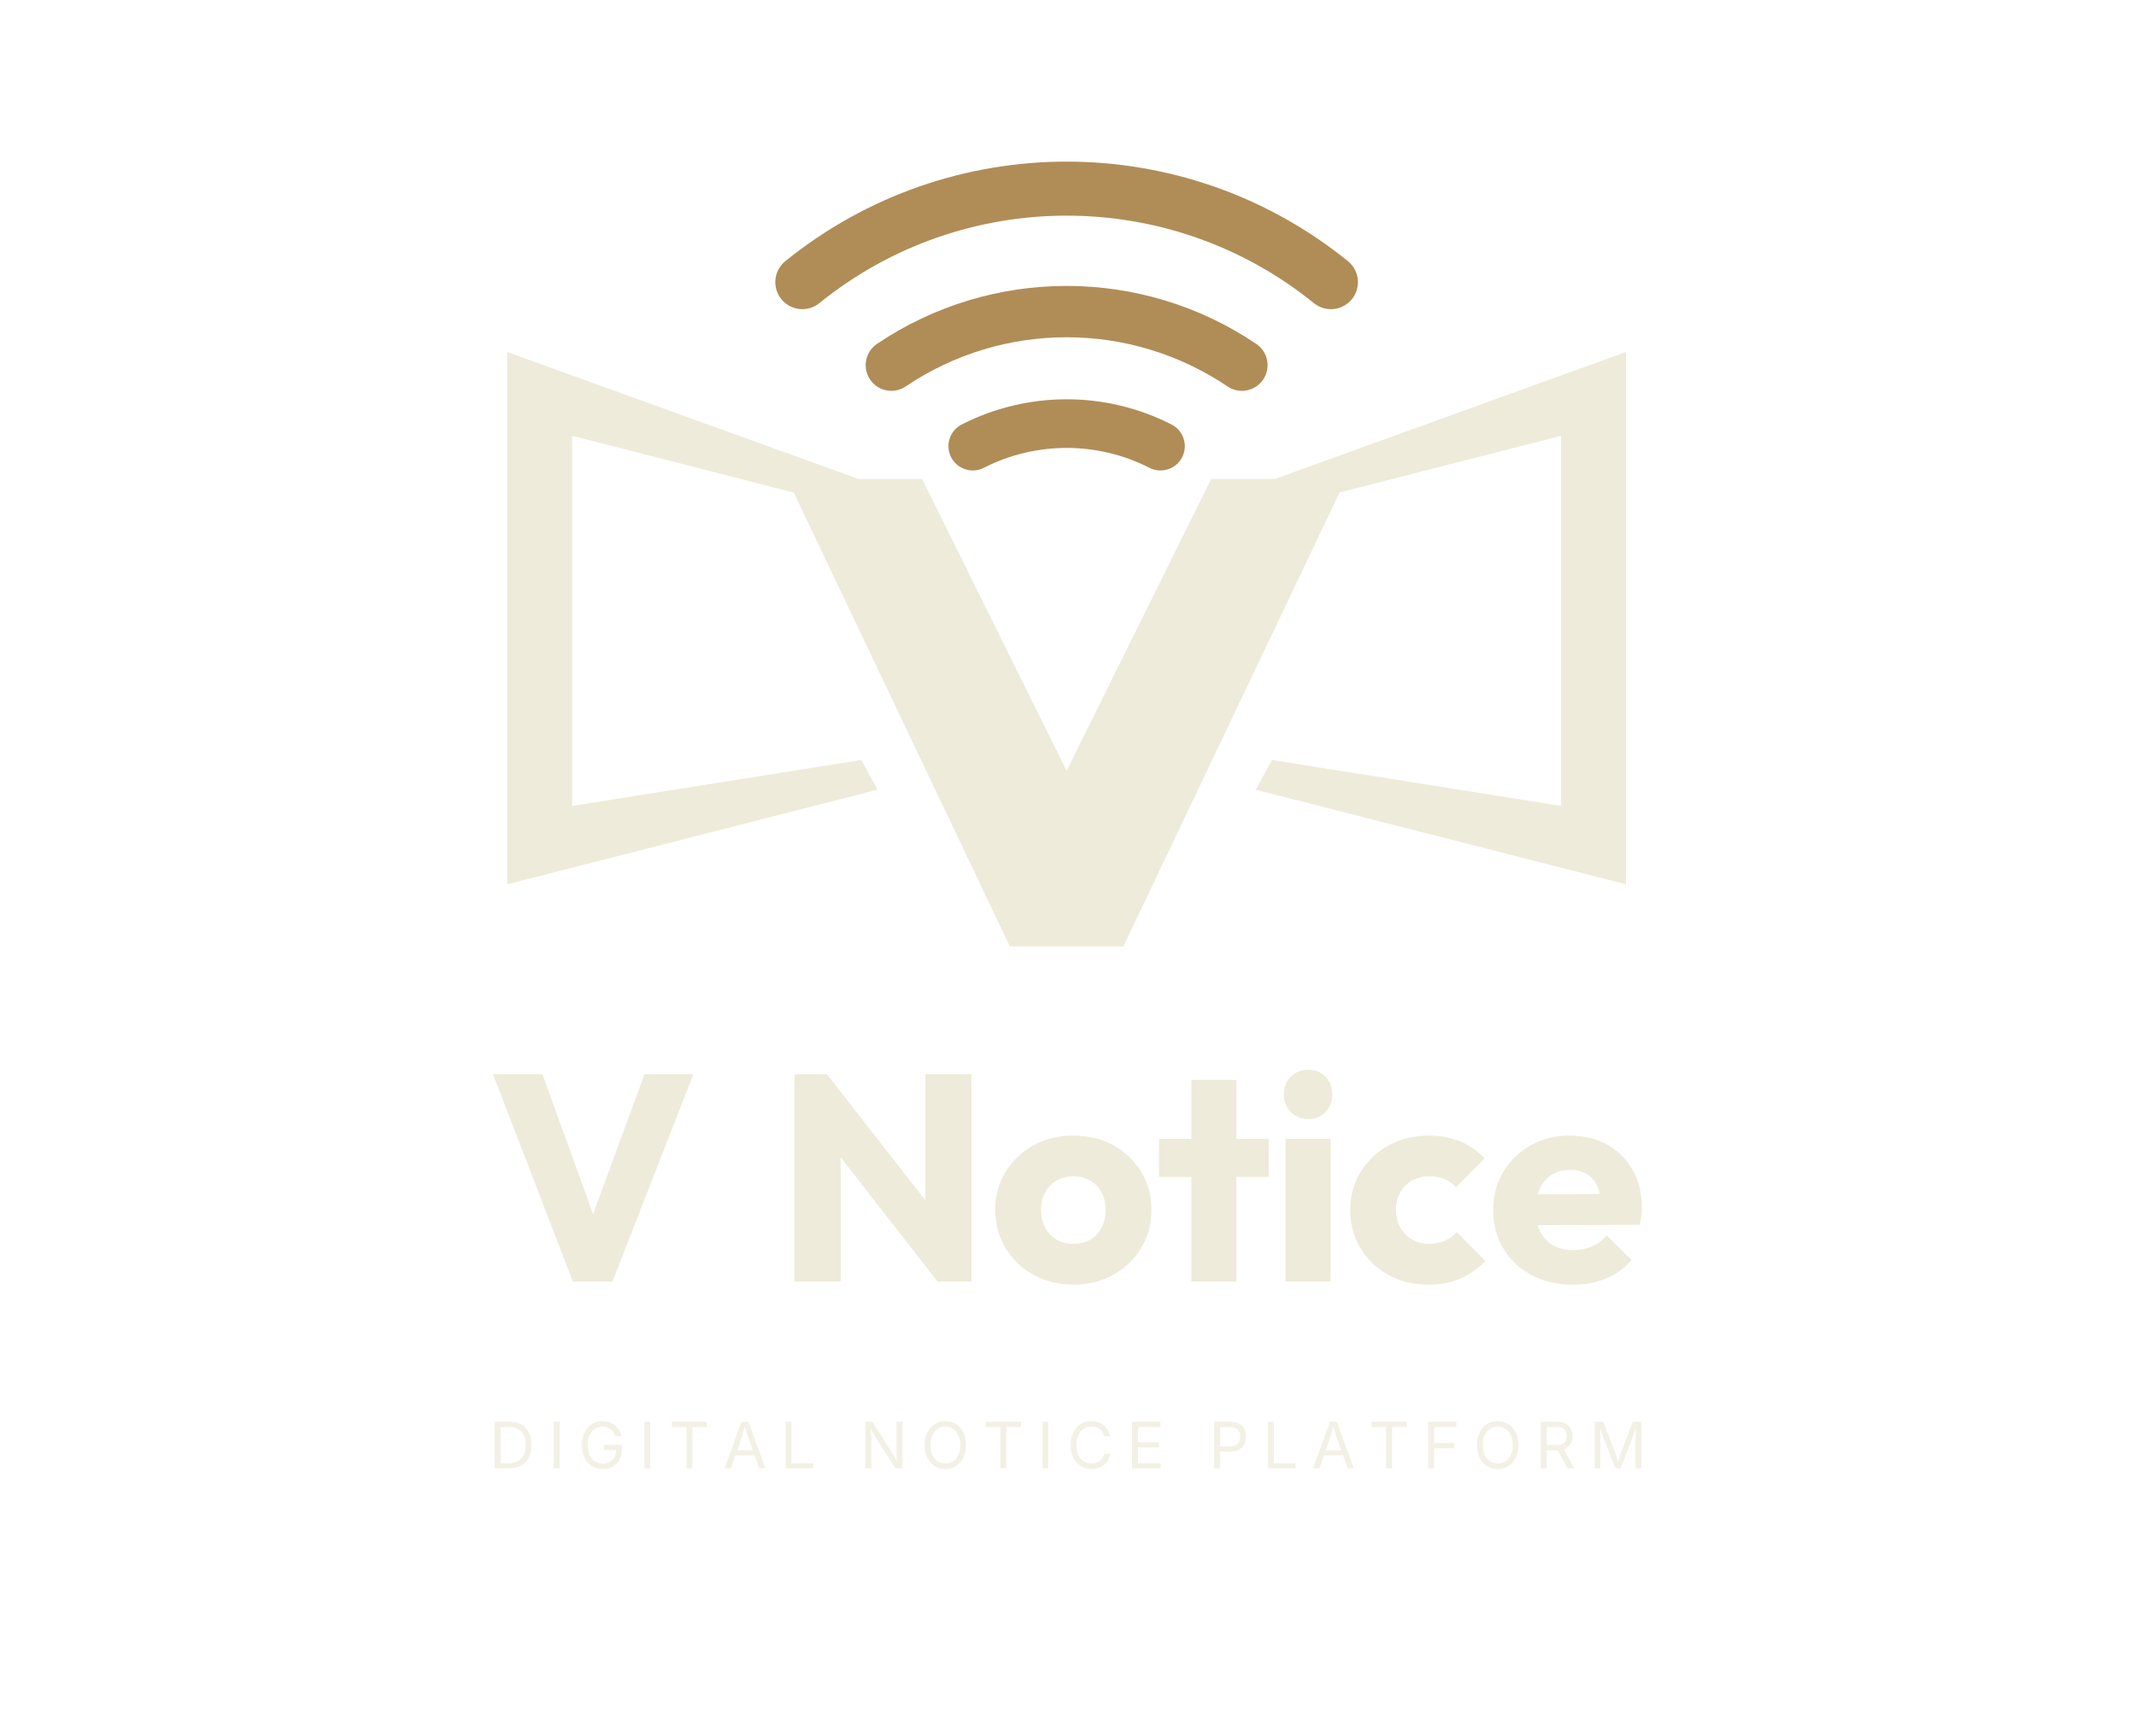
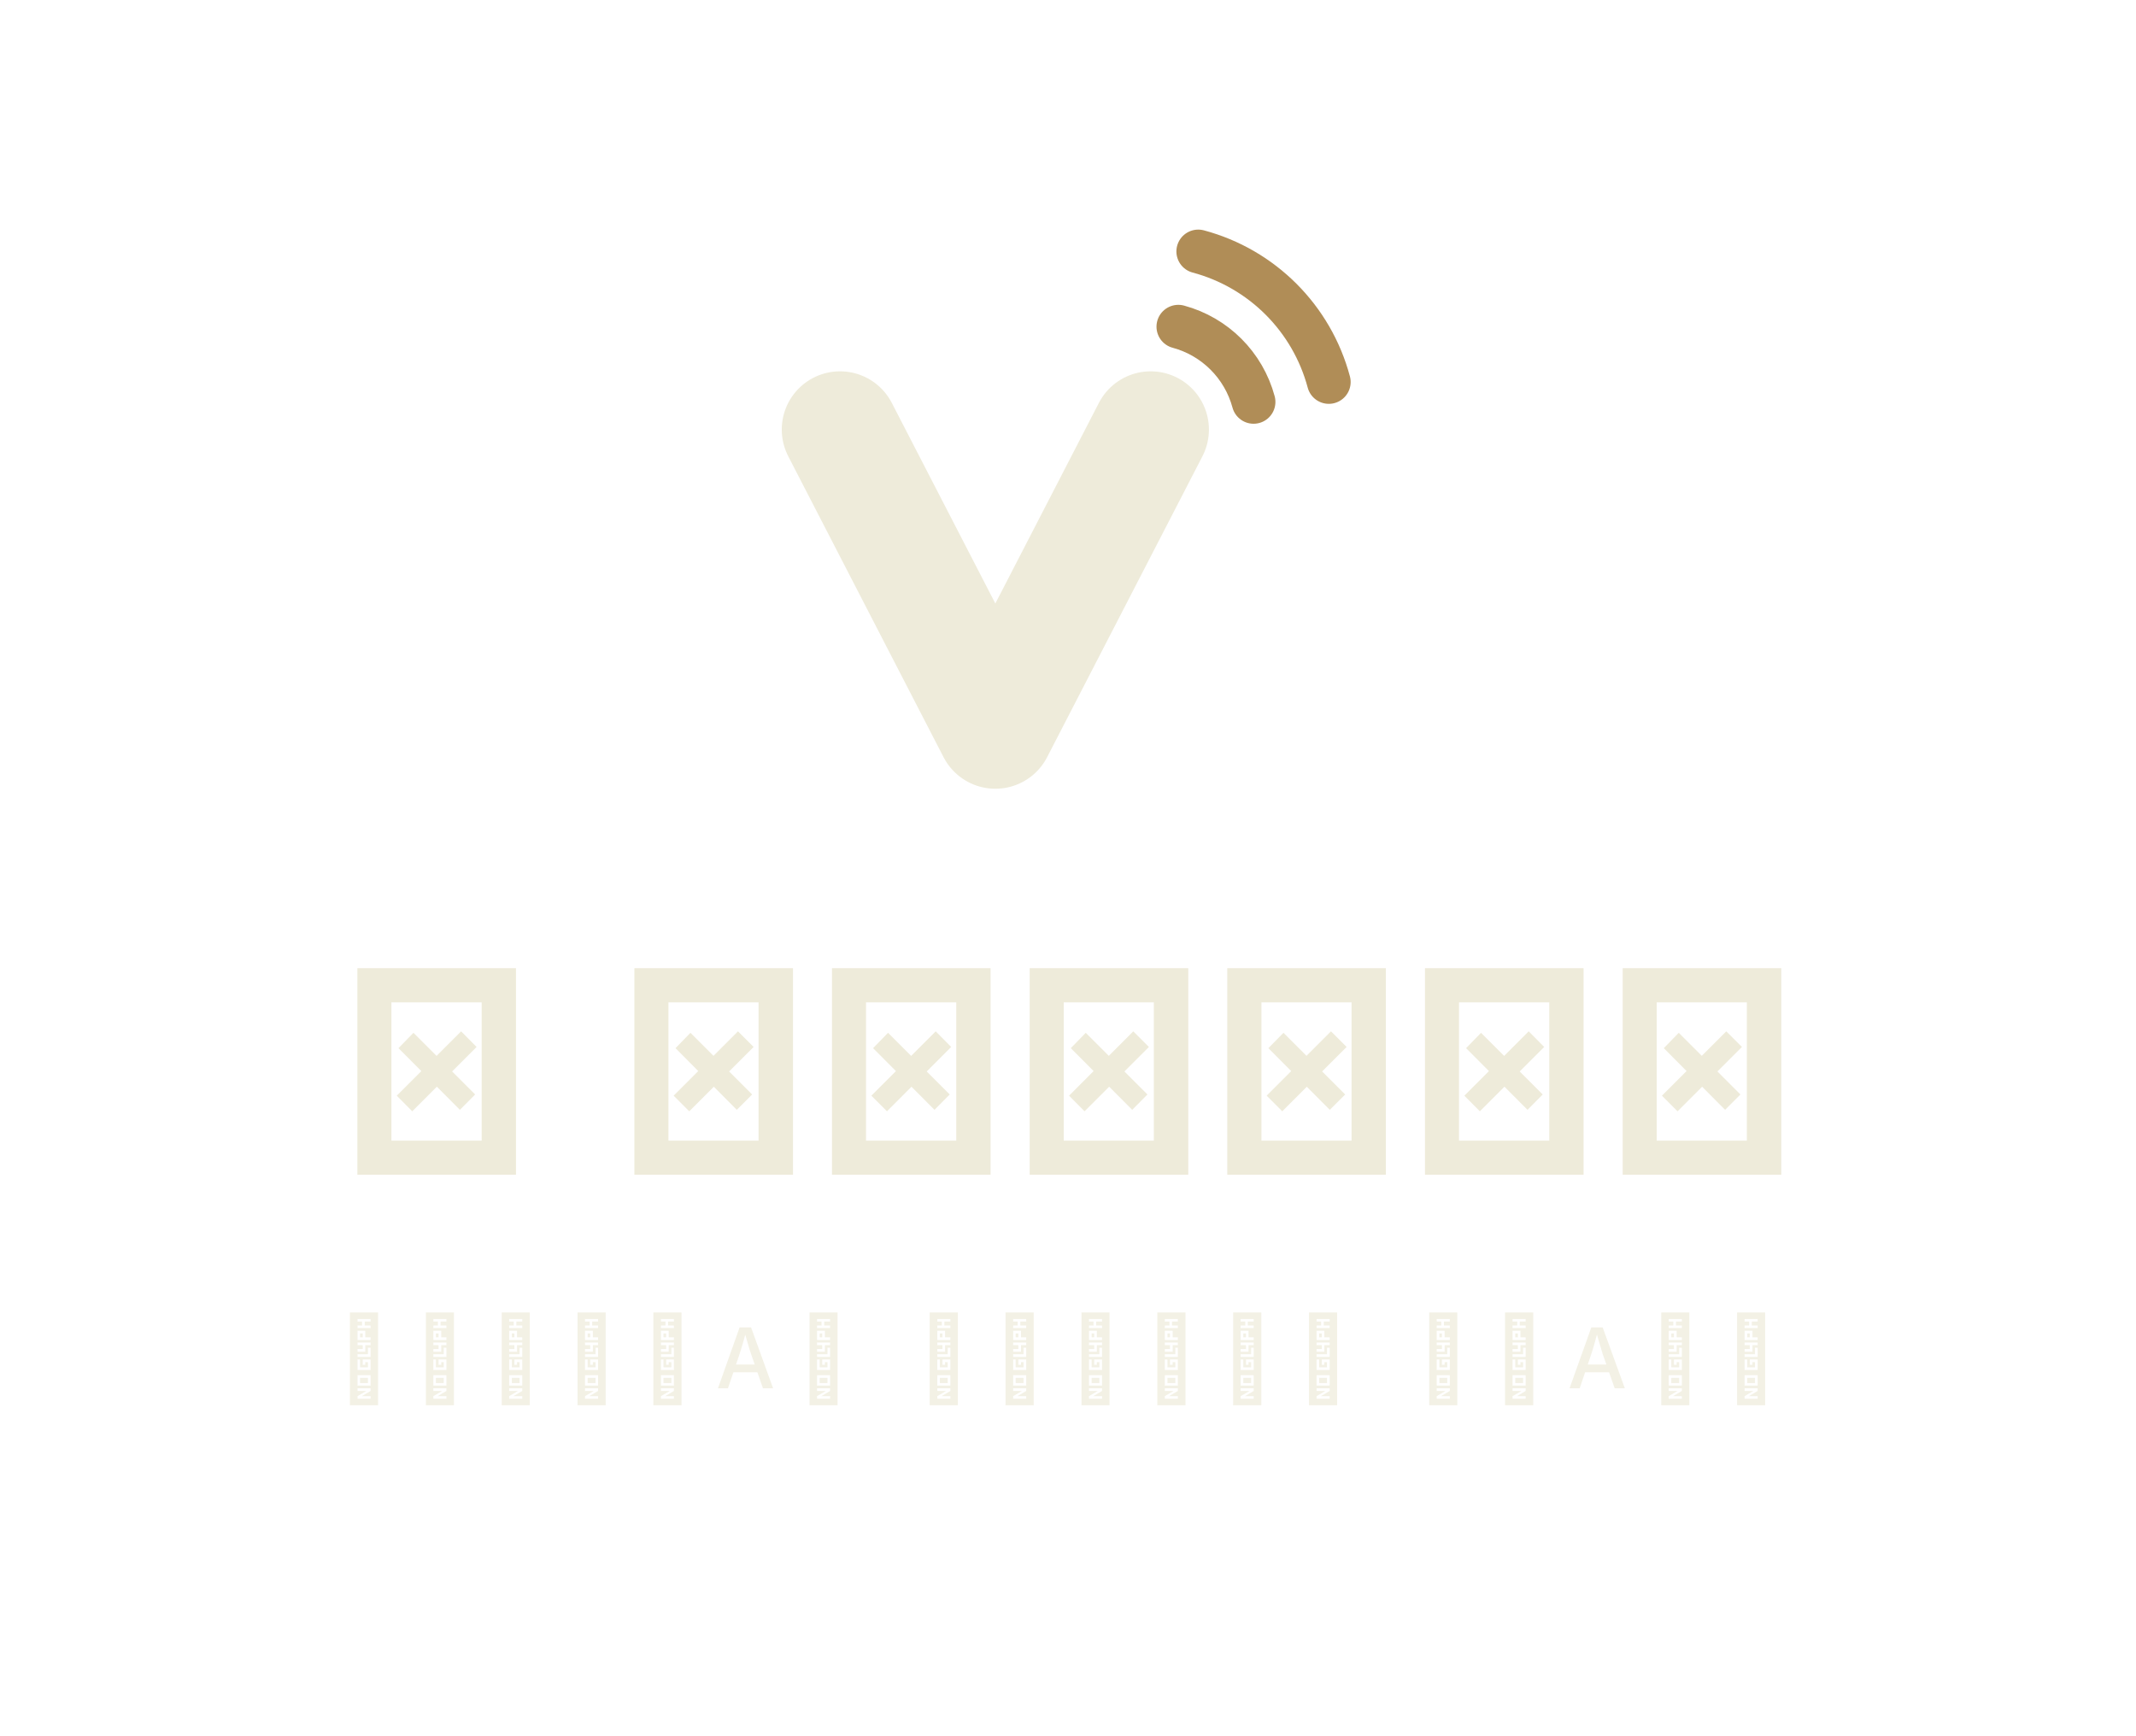
<svg xmlns="http://www.w3.org/2000/svg" viewBox="0 0 160 130" width="160" height="130">
-   <g transform="translate(38, 12) scale(0.2024)">
-     <path d="M 0 71 L 130 118 L 153.5 118 L 207 226 L 260.5 118 L 284 118 L 414 71 L 414 268 L 277 233 L 283 222 L 390 239 L 390 102 L 308 123 L 228 291 L 186 291 L 106 123 L 24 102 L 24 239 L 131 222 L 137 233 L 0 268 Z" fill="#EEEBDA" />
-     <g fill="none" stroke="#B08D57" stroke-linecap="round">
-       <path d="M 109.19 45.14 A 155.50 155.50 0 0 1 304.81 45.14" stroke-width="20" />
-       <path d="M 142.13 75.87 A 116.00 116.00 0 0 1 271.87 75.87" stroke-width="19" />
-       <path d="M 172.26 105.84 A 76.50 76.50 0 0 1 241.74 105.84" stroke-width="18" />
-     </g>
+   <g transform="translate(55.65, 14) scale(0.3636) translate(-44, -20)">
+     <path d="M64 70 L96 132 L128 70" fill="none" stroke="#EEEBDA" stroke-width="24" stroke-linecap="round" stroke-linejoin="round" />
+     <path d="M133.7 48.8 A22 22 0 0 1 149.2 64.3" fill="none" stroke="#B08D57" stroke-width="9" stroke-linecap="round" />
+     <path d="M137.8 33.3 A38 38 0 0 1 164.7 60.2" fill="none" stroke="#B08D57" stroke-width="9" stroke-linecap="round" />
  </g>
-   <path d="M42.91 96.00 L36.93 80.47 L40.63 80.47 L45.18 93.03 L43.66 93.03 L48.28 80.47 L51.94 80.47 L45.88 96.00 Z M59.52 96.00 L59.52 80.47 L61.94 80.47 L62.97 83.57 L62.97 96.00 Z M70.23 96.00 L61.08 84.27 L61.94 80.47 L71.09 92.19 Z M70.23 96.00 L69.31 92.90 L69.31 80.47 L72.77 80.47 L72.77 96.00 Z M80.40 96.24 Q78.75 96.24 77.42 95.50 Q76.09 94.77 75.32 93.49 Q74.55 92.22 74.55 90.63 Q74.55 89.05 75.32 87.79 Q76.09 86.54 77.41 85.80 Q78.73 85.07 80.40 85.07 Q82.07 85.07 83.39 85.79 Q84.71 86.52 85.48 87.78 Q86.25 89.05 86.25 90.63 Q86.25 92.22 85.48 93.49 Q84.71 94.77 83.39 95.50 Q82.07 96.24 80.40 96.24 Z M80.40 93.18 Q81.12 93.18 81.67 92.86 Q82.22 92.55 82.52 91.96 Q82.82 91.38 82.82 90.63 Q82.82 89.88 82.51 89.32 Q82.20 88.76 81.66 88.44 Q81.12 88.12 80.40 88.12 Q79.69 88.12 79.14 88.44 Q78.59 88.76 78.29 89.33 Q77.98 89.91 77.98 90.65 Q77.98 91.38 78.29 91.96 Q78.59 92.55 79.14 92.86 Q79.69 93.18 80.40 93.18 Z M89.24 96.00 L89.24 80.89 L92.61 80.89 L92.61 96.00 Z M86.82 88.17 L86.82 85.31 L95.03 85.31 L95.03 88.17 Z M96.30 96.00 L96.30 85.31 L99.67 85.31 L99.67 96.00 Z M97.99 83.83 Q97.20 83.83 96.68 83.30 Q96.17 82.76 96.17 81.99 Q96.17 81.19 96.68 80.67 Q97.20 80.14 97.99 80.14 Q98.79 80.14 99.29 80.67 Q99.80 81.19 99.80 81.99 Q99.80 82.76 99.29 83.30 Q98.79 83.83 97.99 83.83 Z M107.01 96.24 Q105.36 96.24 104.02 95.52 Q102.68 94.79 101.91 93.51 Q101.14 92.24 101.14 90.65 Q101.14 89.05 101.92 87.78 Q102.70 86.52 104.04 85.79 Q105.38 85.07 107.06 85.07 Q108.31 85.07 109.35 85.50 Q110.40 85.92 111.21 86.78 L109.06 88.94 Q108.68 88.52 108.19 88.32 Q107.69 88.12 107.06 88.12 Q106.33 88.12 105.77 88.44 Q105.21 88.76 104.89 89.32 Q104.57 89.88 104.57 90.63 Q104.57 91.38 104.89 91.95 Q105.21 92.52 105.78 92.85 Q106.35 93.18 107.06 93.18 Q107.72 93.18 108.23 92.95 Q108.75 92.72 109.12 92.30 L111.26 94.46 Q110.42 95.34 109.37 95.79 Q108.31 96.24 107.01 96.24 Z M117.83 96.24 Q116.10 96.24 114.74 95.53 Q113.39 94.81 112.62 93.54 Q111.85 92.26 111.85 90.65 Q111.85 89.05 112.61 87.78 Q113.37 86.52 114.67 85.79 Q115.96 85.07 117.59 85.07 Q119.18 85.07 120.39 85.75 Q121.60 86.43 122.29 87.64 Q122.98 88.85 122.98 90.41 Q122.98 90.70 122.95 91.02 Q122.92 91.34 122.83 91.75 L113.61 91.78 L113.61 89.47 L121.40 89.44 L119.95 90.41 Q119.92 89.49 119.66 88.88 Q119.40 88.28 118.88 87.96 Q118.36 87.64 117.61 87.64 Q116.82 87.64 116.24 88.00 Q115.66 88.37 115.34 89.03 Q115.02 89.69 115.02 90.63 Q115.02 91.58 115.36 92.25 Q115.70 92.92 116.33 93.28 Q116.95 93.65 117.81 93.65 Q118.60 93.65 119.24 93.37 Q119.88 93.10 120.36 92.55 L122.21 94.39 Q121.42 95.32 120.30 95.78 Q119.18 96.24 117.83 96.24 Z" fill="#EEEBDA" />
-   <path d="M38.14 110.00 L37.30 110.00 L37.30 109.61 L38.11 109.61 Q38.54 109.61 38.82 109.44 Q39.10 109.28 39.24 108.98 Q39.38 108.67 39.38 108.25 Q39.38 107.83 39.24 107.53 Q39.10 107.22 38.83 107.06 Q38.56 106.90 38.16 106.90 L37.28 106.90 L37.28 106.51 L38.19 106.51 Q38.70 106.51 39.06 106.72 Q39.42 106.92 39.61 107.32 Q39.81 107.71 39.81 108.25 Q39.81 108.79 39.61 109.19 Q39.42 109.58 39.05 109.79 Q38.67 110.00 38.14 110.00 Z M37.50 106.51 L37.50 110.00 L37.05 110.00 L37.05 106.51 Z M41.92 106.51 L41.92 110.00 L41.48 110.00 L41.48 106.51 Z M45.15 110.05 Q44.69 110.05 44.33 109.83 Q43.98 109.61 43.79 109.21 Q43.59 108.81 43.59 108.26 Q43.59 107.70 43.79 107.30 Q43.98 106.90 44.33 106.68 Q44.68 106.46 45.12 106.46 Q45.40 106.46 45.64 106.54 Q45.88 106.63 46.07 106.78 Q46.26 106.93 46.39 107.14 Q46.51 107.35 46.56 107.60 L46.10 107.60 Q46.05 107.43 45.96 107.30 Q45.87 107.17 45.74 107.07 Q45.62 106.97 45.47 106.92 Q45.31 106.87 45.13 106.87 Q44.82 106.87 44.57 107.03 Q44.32 107.19 44.17 107.50 Q44.02 107.81 44.02 108.26 Q44.02 108.70 44.17 109.01 Q44.32 109.32 44.58 109.47 Q44.83 109.63 45.15 109.63 Q45.45 109.63 45.67 109.51 Q45.90 109.38 46.02 109.15 Q46.15 108.92 46.15 108.61 L46.28 108.63 L45.24 108.63 L45.24 108.24 L46.58 108.24 L46.58 108.63 Q46.58 109.06 46.40 109.38 Q46.21 109.70 45.89 109.87 Q45.57 110.05 45.15 110.05 Z M48.71 106.51 L48.71 110.00 L48.27 110.00 L48.27 106.51 Z M50.32 106.90 L50.32 106.51 L52.96 106.51 L52.96 106.90 L51.87 106.90 L51.87 110.00 L51.42 110.00 L51.42 106.90 Z M54.27 110.00 L55.54 106.51 L56.06 106.51 L57.34 110.00 L56.87 110.00 L56.13 107.93 Q56.06 107.74 55.97 107.45 Q55.88 107.16 55.75 106.72 L55.84 106.72 Q55.71 107.17 55.62 107.46 Q55.53 107.75 55.47 107.93 L54.75 110.00 Z M54.91 109.03 L54.91 108.64 L56.70 108.64 L56.70 109.03 Z M58.85 110.00 L58.85 106.51 L59.29 106.51 L59.29 109.61 L60.91 109.61 L60.91 110.00 Z M64.82 110.00 L64.82 106.51 L65.35 106.51 L66.77 108.74 Q66.83 108.83 66.90 108.96 Q66.98 109.10 67.08 109.27 Q67.17 109.44 67.26 109.64 L67.20 109.64 Q67.17 109.44 67.16 109.25 Q67.16 109.07 67.15 108.91 Q67.15 108.76 67.15 108.65 L67.15 106.51 L67.60 106.51 L67.60 110.00 L67.07 110.00 L65.80 108.01 Q65.71 107.87 65.63 107.73 Q65.54 107.58 65.43 107.38 Q65.31 107.18 65.15 106.89 L65.23 106.89 Q65.24 107.15 65.25 107.37 Q65.26 107.59 65.27 107.75 Q65.27 107.91 65.27 108.01 L65.27 110.00 Z M70.82 110.05 Q70.37 110.05 70.02 109.83 Q69.67 109.61 69.47 109.21 Q69.26 108.81 69.26 108.26 Q69.26 107.70 69.47 107.30 Q69.67 106.90 70.02 106.68 Q70.37 106.46 70.82 106.46 Q71.26 106.46 71.61 106.68 Q71.96 106.90 72.16 107.30 Q72.36 107.70 72.36 108.26 Q72.36 108.81 72.16 109.21 Q71.96 109.61 71.61 109.83 Q71.26 110.05 70.82 110.05 Z M70.82 109.63 Q71.13 109.63 71.38 109.48 Q71.63 109.32 71.78 109.01 Q71.93 108.70 71.93 108.26 Q71.93 107.81 71.78 107.50 Q71.63 107.19 71.38 107.03 Q71.13 106.87 70.82 106.87 Q70.50 106.87 70.25 107.03 Q70.00 107.19 69.85 107.50 Q69.70 107.81 69.70 108.26 Q69.70 108.70 69.85 109.01 Q70.00 109.32 70.25 109.47 Q70.50 109.63 70.82 109.63 Z M73.84 106.90 L73.84 106.51 L76.48 106.51 L76.48 106.90 L75.38 106.90 L75.38 110.00 L74.94 110.00 L74.94 106.90 Z M78.53 106.51 L78.53 110.00 L78.09 110.00 L78.09 106.51 Z M81.75 110.05 Q81.30 110.05 80.95 109.83 Q80.60 109.61 80.40 109.21 Q80.20 108.81 80.20 108.26 Q80.20 107.70 80.40 107.30 Q80.60 106.90 80.95 106.68 Q81.30 106.46 81.75 106.46 Q82.02 106.46 82.25 106.54 Q82.49 106.62 82.67 106.76 Q82.86 106.91 82.99 107.13 Q83.11 107.34 83.16 107.61 L82.71 107.61 Q82.68 107.43 82.59 107.29 Q82.50 107.15 82.37 107.06 Q82.24 106.97 82.08 106.92 Q81.92 106.87 81.75 106.87 Q81.44 106.87 81.18 107.03 Q80.93 107.19 80.78 107.50 Q80.64 107.81 80.64 108.26 Q80.64 108.70 80.78 109.01 Q80.93 109.32 81.19 109.48 Q81.44 109.63 81.75 109.63 Q81.92 109.63 82.08 109.59 Q82.24 109.54 82.37 109.45 Q82.50 109.35 82.59 109.22 Q82.68 109.08 82.71 108.90 L83.16 108.90 Q83.12 109.17 82.99 109.38 Q82.86 109.59 82.68 109.74 Q82.49 109.89 82.25 109.97 Q82.02 110.05 81.75 110.05 Z M84.80 110.00 L84.80 106.51 L86.93 106.51 L86.93 106.90 L85.25 106.90 L85.25 108.04 L86.82 108.04 L86.82 108.43 L85.25 108.43 L85.25 109.61 L86.95 109.61 L86.95 110.00 Z M90.95 110.00 L90.95 106.51 L92.15 106.51 Q92.56 106.51 92.82 106.66 Q93.08 106.81 93.21 107.06 Q93.34 107.31 93.34 107.62 Q93.34 107.93 93.21 108.18 Q93.08 108.44 92.82 108.59 Q92.56 108.74 92.15 108.74 L91.30 108.74 L91.30 108.35 L92.13 108.35 Q92.41 108.35 92.58 108.25 Q92.74 108.16 92.82 107.99 Q92.90 107.83 92.90 107.62 Q92.90 107.41 92.82 107.25 Q92.74 107.09 92.57 106.99 Q92.40 106.90 92.13 106.90 L91.40 106.90 L91.40 110.00 Z M94.98 110.00 L94.98 106.51 L95.42 106.51 L95.42 109.61 L97.04 109.61 L97.04 110.00 Z M98.35 110.00 L99.62 106.51 L100.14 106.51 L101.42 110.00 L100.95 110.00 L100.21 107.93 Q100.14 107.74 100.05 107.45 Q99.96 107.16 99.83 106.72 L99.92 106.72 Q99.79 107.17 99.70 107.46 Q99.61 107.75 99.55 107.93 L98.83 110.00 Z M98.99 109.03 L98.99 108.64 L100.78 108.64 L100.78 109.03 Z M102.73 106.90 L102.73 106.51 L105.37 106.51 L105.37 106.90 L104.28 106.90 L104.28 110.00 L103.83 110.00 L103.83 106.90 Z M106.98 110.00 L106.98 106.51 L109.09 106.51 L109.09 106.90 L107.43 106.90 L107.43 108.10 L108.94 108.10 L108.94 108.49 L107.43 108.49 L107.43 110.00 Z M112.19 110.05 Q111.74 110.05 111.39 109.83 Q111.04 109.61 110.84 109.21 Q110.64 108.81 110.64 108.26 Q110.64 107.70 110.84 107.30 Q111.04 106.90 111.39 106.68 Q111.74 106.46 112.19 106.46 Q112.64 106.46 112.99 106.68 Q113.34 106.90 113.54 107.30 Q113.74 107.70 113.74 108.26 Q113.74 108.81 113.54 109.21 Q113.34 109.61 112.99 109.83 Q112.64 110.05 112.19 110.05 Z M112.19 109.63 Q112.50 109.63 112.76 109.48 Q113.01 109.32 113.16 109.01 Q113.31 108.70 113.31 108.26 Q113.31 107.81 113.16 107.50 Q113.01 107.19 112.76 107.03 Q112.50 106.87 112.19 106.87 Q111.88 106.87 111.63 107.03 Q111.37 107.19 111.22 107.50 Q111.07 107.81 111.07 108.26 Q111.07 108.70 111.22 109.01 Q111.37 109.32 111.63 109.47 Q111.88 109.63 112.19 109.63 Z M115.41 110.00 L115.41 106.51 L116.60 106.51 Q117.01 106.51 117.27 106.65 Q117.54 106.79 117.67 107.03 Q117.79 107.27 117.79 107.59 Q117.79 107.90 117.67 108.14 Q117.54 108.38 117.27 108.51 Q117.01 108.65 116.60 108.65 L115.66 108.65 L115.66 108.25 L116.58 108.25 Q116.86 108.25 117.03 108.17 Q117.20 108.09 117.27 107.94 Q117.35 107.79 117.35 107.59 Q117.35 107.38 117.27 107.22 Q117.20 107.07 117.03 106.98 Q116.86 106.90 116.58 106.90 L115.85 106.90 L115.85 110.00 Z M117.41 110.00 L116.57 108.43 L117.07 108.43 L117.93 110.00 Z M119.46 110.00 L119.46 106.51 L120.09 106.51 L120.95 108.71 Q120.98 108.79 121.02 108.90 Q121.06 109.02 121.10 109.16 Q121.14 109.29 121.18 109.43 Q121.22 109.56 121.25 109.68 L121.16 109.68 Q121.19 109.57 121.23 109.44 Q121.27 109.30 121.31 109.17 Q121.35 109.03 121.39 108.91 Q121.43 108.79 121.46 108.71 L122.31 106.51 L122.95 106.51 L122.95 110.00 L122.51 110.00 L122.51 108.01 Q122.51 107.90 122.51 107.76 Q122.51 107.62 122.52 107.47 Q122.52 107.32 122.52 107.16 Q122.53 107.00 122.53 106.85 L122.57 106.85 Q122.52 107.02 122.46 107.18 Q122.41 107.35 122.35 107.51 Q122.30 107.66 122.25 107.79 Q122.21 107.92 122.17 108.01 L121.39 110.00 L121.01 110.00 L120.22 108.01 Q120.18 107.92 120.14 107.80 Q120.09 107.67 120.04 107.52 Q119.99 107.37 119.93 107.20 Q119.88 107.03 119.82 106.85 L119.86 106.85 Q119.86 106.99 119.87 107.14 Q119.87 107.29 119.87 107.45 Q119.88 107.60 119.88 107.75 Q119.88 107.89 119.88 108.01 L119.88 110.00 Z" fill="rgba(238, 235, 218, 0.70)" />
+   <path d="M26.77 88.00 L26.77 72.53 L38.65 72.53 L38.65 88.00 Z M29.32 85.45 L36.08 85.45 L36.08 75.09 L29.32 75.09 Z M29.85 78.52 L30.97 77.37 L35.59 81.99 L34.45 83.14 Z M34.54 77.26 L35.70 78.43 L30.88 83.25 L29.72 82.08 Z M47.52 88.00 L47.52 72.53 L59.40 72.53 L59.40 88.00 Z M50.07 85.45 L56.82 85.45 L56.82 75.09 L50.07 75.09 Z M50.60 78.52 L51.72 77.37 L56.34 81.99 L55.19 83.14 Z M55.28 77.26 L56.45 78.43 L51.63 83.25 L50.46 82.08 Z M62.32 88.00 L62.32 72.53 L74.20 72.53 L74.20 88.00 Z M64.87 85.45 L71.63 85.45 L71.63 75.09 L64.87 75.09 Z M65.40 78.52 L66.52 77.37 L71.14 81.99 L70.00 83.14 Z M70.09 77.26 L71.25 78.43 L66.44 83.25 L65.27 82.08 Z M77.13 88.00 L77.13 72.53 L89.01 72.53 L89.01 88.00 Z M79.68 85.45 L86.43 85.45 L86.43 75.09 L79.68 75.09 Z M80.21 78.52 L81.33 77.37 L85.95 81.99 L84.81 83.14 Z M84.89 77.26 L86.06 78.43 L81.24 83.25 L80.08 82.08 Z M91.93 88.00 L91.93 72.53 L103.81 72.53 L103.81 88.00 Z M94.49 85.45 L101.24 85.45 L101.24 75.09 L94.49 75.09 Z M95.01 78.52 L96.14 77.37 L100.76 81.99 L99.61 83.14 Z M99.70 77.26 L100.87 78.43 L96.05 83.25 L94.88 82.08 Z M106.74 88.00 L106.74 72.53 L118.62 72.53 L118.62 88.00 Z M109.29 85.45 L116.05 85.45 L116.05 75.09 L109.29 75.09 Z M109.82 78.52 L110.94 77.37 L115.56 81.99 L114.42 83.14 Z M114.51 77.26 L115.67 78.43 L110.85 83.25 L109.69 82.08 Z M121.55 88.00 L121.55 72.53 L133.43 72.53 L133.43 88.00 Z M124.10 85.45 L130.85 85.45 L130.85 75.09 L124.10 75.09 Z M124.63 78.52 L125.75 77.37 L130.37 81.99 L129.22 83.14 Z M129.31 77.26 L130.48 78.43 L125.66 83.25 L124.49 82.08 Z" fill="#EEEBDA" />
+   <path d="M28.32 105.27 L26.21 105.27 L26.21 98.32 L28.32 98.32 Z M26.78 104.59 L26.78 104.78 L27.76 104.78 L27.76 104.59 L27.10 104.59 L27.76 104.20 L27.76 104.00 L26.78 104.00 L26.78 104.20 L27.44 104.20 Z M26.78 103.02 L26.78 103.80 L27.76 103.80 L27.76 103.02 Z M27.56 103.61 L26.97 103.61 L26.97 103.22 L27.56 103.22 Z M26.78 101.84 L26.78 102.63 L27.76 102.63 L27.76 101.84 L27.17 101.84 L27.17 102.24 L27.36 102.24 L27.36 102.04 L27.56 102.04 L27.56 102.43 L26.97 102.43 L26.97 101.84 Z M26.78 101.45 L26.78 101.65 L27.76 101.65 L27.76 100.96 L27.56 100.96 L27.56 101.45 Z M26.78 101.06 L26.78 101.26 L27.36 101.26 L27.36 100.77 L27.76 100.77 L27.76 100.57 L26.78 100.57 L26.78 100.77 L27.17 100.77 L27.17 101.06 Z M27.17 100.18 L26.97 100.18 L26.97 99.89 L27.17 99.89 Z M26.78 99.69 L26.78 100.38 L27.76 100.38 L27.76 100.18 L27.36 100.18 L27.36 99.69 Z M26.78 99.30 L26.78 99.49 L27.76 99.49 L27.76 99.30 L27.32 99.30 L27.32 99.00 L27.76 99.00 L27.76 98.81 L26.78 98.81 L26.78 99.00 L27.12 99.00 L27.12 99.30 Z M34.00 105.27 L31.90 105.27 L31.90 98.32 L34.00 98.32 Z M32.46 104.59 L32.46 104.78 L33.44 104.78 L33.44 104.59 L32.78 104.59 L33.44 104.20 L33.44 104.00 L32.46 104.00 L32.46 104.20 L33.12 104.20 Z M32.46 103.02 L32.46 103.80 L33.44 103.80 L33.44 103.02 Z M33.24 103.61 L32.65 103.61 L32.65 103.22 L33.24 103.22 Z M32.46 101.84 L32.46 102.63 L33.44 102.63 L33.44 101.84 L32.85 101.84 L32.85 102.24 L33.05 102.24 L33.05 102.04 L33.24 102.04 L33.24 102.43 L32.65 102.43 L32.65 101.84 Z M32.46 101.45 L32.46 101.65 L33.44 101.65 L33.44 100.96 L33.24 100.96 L33.24 101.45 Z M32.46 101.06 L32.46 101.26 L33.05 101.26 L33.05 100.77 L33.44 100.77 L33.44 100.57 L32.46 100.57 L32.46 100.77 L32.85 100.77 L32.85 101.06 Z M32.85 100.18 L32.65 100.18 L32.65 99.89 L32.85 99.89 Z M32.46 99.69 L32.46 100.38 L33.44 100.38 L33.44 100.18 L33.05 100.18 L33.05 99.69 Z M32.46 99.30 L32.46 99.49 L33.44 99.49 L33.44 99.30 L33.00 99.30 L33.00 99.00 L33.44 99.00 L33.44 98.81 L32.46 98.81 L32.46 99.00 L32.80 99.00 L32.80 99.30 Z M39.68 105.27 L37.58 105.27 L37.58 98.32 L39.68 98.32 Z M38.14 104.59 L38.14 104.78 L39.12 104.78 L39.12 104.59 L38.46 104.59 L39.12 104.20 L39.12 104.00 L38.14 104.00 L38.14 104.20 L38.80 104.20 Z M38.14 103.02 L38.14 103.80 L39.12 103.80 L39.12 103.02 Z M38.92 103.61 L38.34 103.61 L38.34 103.22 L38.92 103.22 Z M38.14 101.84 L38.14 102.63 L39.12 102.63 L39.12 101.84 L38.53 101.84 L38.53 102.24 L38.73 102.24 L38.73 102.04 L38.92 102.04 L38.92 102.43 L38.34 102.43 L38.34 101.84 Z M38.14 101.45 L38.14 101.65 L39.12 101.65 L39.12 100.96 L38.92 100.96 L38.92 101.45 Z M38.14 101.06 L38.14 101.26 L38.73 101.26 L38.73 100.77 L39.12 100.77 L39.12 100.57 L38.14 100.57 L38.14 100.77 L38.53 100.77 L38.53 101.06 Z M38.53 100.18 L38.34 100.18 L38.34 99.89 L38.53 99.89 Z M38.14 99.69 L38.14 100.38 L39.12 100.38 L39.12 100.18 L38.73 100.18 L38.73 99.69 Z M38.14 99.30 L38.14 99.49 L39.12 99.49 L39.12 99.30 L38.68 99.30 L38.68 99.00 L39.12 99.00 L39.12 98.81 L38.14 98.81 L38.14 99.00 L38.48 99.00 L38.48 99.30 Z M45.37 105.27 L43.26 105.27 L43.26 98.32 L45.37 98.32 Z M43.82 104.59 L43.82 104.78 L44.80 104.78 L44.80 104.59 L44.14 104.59 L44.80 104.20 L44.80 104.00 L43.82 104.00 L43.82 104.20 L44.48 104.20 Z M43.82 103.02 L43.82 103.80 L44.80 103.80 L44.80 103.02 Z M44.61 103.61 L44.02 103.61 L44.02 103.22 L44.61 103.22 Z M43.82 101.84 L43.82 102.63 L44.80 102.63 L44.80 101.84 L44.21 101.84 L44.21 102.24 L44.41 102.24 L44.41 102.04 L44.61 102.04 L44.61 102.43 L44.02 102.43 L44.02 101.84 Z M43.82 101.45 L43.82 101.65 L44.80 101.65 L44.80 100.96 L44.61 100.96 L44.61 101.45 Z M43.82 101.06 L43.82 101.26 L44.41 101.26 L44.41 100.77 L44.80 100.77 L44.80 100.57 L43.82 100.57 L43.82 100.77 L44.21 100.77 L44.21 101.06 Z M44.21 100.18 L44.02 100.18 L44.02 99.89 L44.21 99.89 Z M43.82 99.69 L43.82 100.38 L44.80 100.38 L44.80 100.18 L44.41 100.18 L44.41 99.69 Z M43.82 99.30 L43.82 99.49 L44.80 99.49 L44.80 99.30 L44.36 99.30 L44.36 99.00 L44.80 99.00 L44.80 98.81 L43.82 98.81 L43.82 99.00 L44.17 99.00 L44.17 99.30 Z M51.05 105.27 L48.94 105.27 L48.94 98.32 L51.05 98.32 Z M49.51 104.59 L49.51 104.78 L50.48 104.78 L50.48 104.59 L49.83 104.59 L50.48 104.20 L50.48 104.00 L49.51 104.00 L49.51 104.20 L50.17 104.20 Z M49.51 103.02 L49.51 103.80 L50.48 103.80 L50.48 103.02 Z M50.29 103.61 L49.70 103.61 L49.70 103.22 L50.29 103.22 Z M49.51 101.84 L49.51 102.63 L50.48 102.63 L50.48 101.84 L49.90 101.84 L49.90 102.24 L50.09 102.24 L50.09 102.04 L50.29 102.04 L50.29 102.43 L49.70 102.43 L49.70 101.84 Z M49.51 101.45 L49.51 101.65 L50.48 101.65 L50.48 100.96 L50.29 100.96 L50.29 101.45 Z M49.51 101.06 L49.51 101.26 L50.09 101.26 L50.09 100.77 L50.48 100.77 L50.48 100.57 L49.51 100.57 L49.51 100.77 L49.90 100.77 L49.90 101.06 Z M49.90 100.18 L49.70 100.18 L49.70 99.89 L49.90 99.89 Z M49.51 99.69 L49.51 100.38 L50.48 100.38 L50.48 100.18 L50.09 100.18 L50.09 99.69 Z M49.51 99.30 L49.51 99.49 L50.48 99.49 L50.48 99.30 L50.04 99.30 L50.04 99.00 L50.48 99.00 L50.48 98.81 L49.51 98.81 L49.51 99.00 L49.85 99.00 L49.85 99.30 Z M53.78 104.00 L55.40 99.44 L56.26 99.44 L57.91 104.00 L57.15 104.00 L56.27 101.46 Q56.16 101.15 56.04 100.73 Q55.91 100.31 55.75 99.73 L55.89 99.73 Q55.74 100.32 55.61 100.74 Q55.49 101.17 55.39 101.46 L54.53 104.00 Z M54.65 102.80 L54.65 102.22 L57.03 102.22 L57.03 102.80 Z M62.74 105.27 L60.64 105.27 L60.64 98.32 L62.74 98.32 Z M61.20 104.59 L61.20 104.78 L62.18 104.78 L62.18 104.59 L61.52 104.59 L62.18 104.20 L62.18 104.00 L61.20 104.00 L61.20 104.20 L61.86 104.20 Z M61.20 103.02 L61.20 103.80 L62.18 103.80 L62.18 103.02 Z M61.98 103.61 L61.40 103.61 L61.40 103.22 L61.98 103.22 Z M61.20 101.84 L61.20 102.63 L62.18 102.63 L62.18 101.84 L61.59 101.84 L61.59 102.24 L61.79 102.24 L61.79 102.04 L61.98 102.04 L61.98 102.43 L61.40 102.43 L61.40 101.84 Z M61.20 101.45 L61.20 101.65 L62.18 101.65 L62.18 100.96 L61.98 100.96 L61.98 101.45 Z M61.20 101.06 L61.20 101.26 L61.79 101.26 L61.79 100.77 L62.18 100.77 L62.18 100.57 L61.20 100.57 L61.20 100.77 L61.59 100.77 L61.59 101.06 Z M61.59 100.18 L61.40 100.18 L61.40 99.89 L61.59 99.89 Z M61.20 99.69 L61.20 100.38 L62.18 100.38 L62.18 100.18 L61.79 100.18 L61.79 99.69 Z M61.20 99.30 L61.20 99.49 L62.18 99.49 L62.18 99.30 L61.74 99.30 L61.74 99.00 L62.18 99.00 L62.18 98.81 L61.20 98.81 L61.20 99.00 L61.54 99.00 L61.54 99.30 Z M71.75 105.27 L69.64 105.27 L69.64 98.32 L71.75 98.32 Z M70.21 104.59 L70.21 104.78 L71.19 104.78 L71.19 104.59 L70.53 104.59 L71.19 104.20 L71.19 104.00 L70.21 104.00 L70.21 104.20 L70.87 104.20 Z M70.21 103.02 L70.21 103.80 L71.19 103.80 L71.19 103.02 Z M70.99 103.61 L70.40 103.61 L70.40 103.22 L70.99 103.22 Z M70.21 101.84 L70.21 102.63 L71.19 102.63 L71.19 101.84 L70.60 101.84 L70.60 102.24 L70.79 102.24 L70.79 102.04 L70.99 102.04 L70.99 102.43 L70.40 102.43 L70.40 101.84 Z M70.21 101.45 L70.21 101.65 L71.19 101.65 L71.19 100.96 L70.99 100.96 L70.99 101.45 Z M70.21 101.06 L70.21 101.26 L70.79 101.26 L70.79 100.77 L71.19 100.77 L71.19 100.57 L70.21 100.57 L70.21 100.77 L70.60 100.77 L70.60 101.06 Z M70.60 100.18 L70.40 100.18 L70.40 99.89 L70.60 99.89 Z M70.21 99.69 L70.21 100.38 L71.19 100.38 L71.19 100.18 L70.79 100.18 L70.79 99.69 Z M70.21 99.30 L70.21 99.49 L71.19 99.49 L71.19 99.30 L70.74 99.30 L70.74 99.00 L71.19 99.00 L71.19 98.81 L70.21 98.81 L70.21 99.00 L70.55 99.00 L70.55 99.30 Z M77.43 105.27 L75.32 105.27 L75.32 98.32 L77.43 98.32 Z M75.89 104.59 L75.89 104.78 L76.87 104.78 L76.87 104.59 L76.21 104.59 L76.87 104.20 L76.87 104.00 L75.89 104.00 L75.89 104.20 L76.55 104.20 Z M75.89 103.02 L75.89 103.80 L76.87 103.80 L76.87 103.02 Z M76.67 103.61 L76.08 103.61 L76.08 103.22 L76.67 103.22 Z M75.89 101.84 L75.89 102.63 L76.87 102.63 L76.87 101.84 L76.28 101.84 L76.28 102.24 L76.48 102.24 L76.48 102.04 L76.67 102.04 L76.67 102.43 L76.08 102.43 L76.08 101.84 Z M75.89 101.45 L75.89 101.65 L76.87 101.65 L76.87 100.96 L76.67 100.96 L76.67 101.45 Z M75.89 101.06 L75.89 101.26 L76.48 101.26 L76.48 100.77 L76.87 100.77 L76.87 100.57 L75.89 100.57 L75.89 100.77 L76.28 100.77 L76.28 101.06 Z M76.28 100.18 L76.08 100.18 L76.08 99.89 L76.28 99.89 Z M75.89 99.69 L75.89 100.38 L76.87 100.38 L76.87 100.18 L76.48 100.18 L76.48 99.69 Z M75.89 99.30 L75.89 99.49 L76.87 99.49 L76.87 99.30 L76.43 99.30 L76.43 99.00 L76.87 99.00 L76.87 98.81 L75.89 98.81 L75.89 99.00 L76.23 99.00 L76.23 99.30 Z M83.11 105.27 L81.01 105.27 L81.01 98.32 L83.11 98.32 Z M81.57 104.59 L81.57 104.78 L82.55 104.78 L82.55 104.59 L81.89 104.59 L82.55 104.20 L82.55 104.00 L81.57 104.00 L81.57 104.20 L82.23 104.20 Z M81.57 103.02 L81.57 103.80 L82.55 103.80 L82.55 103.02 Z M82.35 103.61 L81.77 103.61 L81.77 103.22 L82.35 103.22 Z M81.57 101.84 L81.57 102.63 L82.55 102.63 L82.55 101.84 L81.96 101.84 L81.96 102.24 L82.16 102.24 L82.16 102.04 L82.35 102.04 L82.35 102.43 L81.77 102.43 L81.77 101.84 Z M81.57 101.45 L81.57 101.65 L82.55 101.65 L82.55 100.96 L82.35 100.96 L82.35 101.45 Z M81.57 101.06 L81.57 101.26 L82.16 101.26 L82.16 100.77 L82.55 100.77 L82.55 100.57 L81.57 100.57 L81.57 100.77 L81.96 100.77 L81.96 101.06 Z M81.96 100.18 L81.77 100.18 L81.77 99.89 L81.96 99.89 Z M81.57 99.69 L81.57 100.38 L82.55 100.38 L82.55 100.18 L82.16 100.18 L82.16 99.69 Z M81.57 99.30 L81.57 99.49 L82.55 99.49 L82.55 99.30 L82.11 99.30 L82.11 99.00 L82.55 99.00 L82.55 98.81 L81.57 98.81 L81.57 99.00 L81.91 99.00 L81.91 99.30 Z M88.80 105.27 L86.69 105.27 L86.69 98.32 L88.80 98.32 Z M87.25 104.59 L87.25 104.78 L88.23 104.78 L88.23 104.59 L87.57 104.59 L88.23 104.20 L88.23 104.00 L87.25 104.00 L87.25 104.20 L87.91 104.20 Z M87.25 103.02 L87.25 103.80 L88.23 103.80 L88.23 103.02 Z M88.04 103.61 L87.45 103.61 L87.45 103.22 L88.04 103.22 Z M87.25 101.84 L87.25 102.63 L88.23 102.63 L88.23 101.84 L87.64 101.84 L87.64 102.24 L87.84 102.24 L87.84 102.04 L88.04 102.04 L88.04 102.43 L87.45 102.43 L87.45 101.84 Z M87.25 101.45 L87.25 101.65 L88.23 101.65 L88.23 100.96 L88.04 100.96 L88.04 101.45 Z M87.25 101.06 L87.25 101.26 L87.84 101.26 L87.84 100.77 L88.23 100.77 L88.23 100.57 L87.25 100.57 L87.25 100.77 L87.64 100.77 L87.64 101.06 Z M87.64 100.18 L87.45 100.18 L87.45 99.89 L87.64 99.89 Z M87.25 99.69 L87.25 100.38 L88.23 100.38 L88.23 100.18 L87.84 100.18 L87.84 99.69 Z M87.25 99.30 L87.25 99.49 L88.23 99.49 L88.23 99.30 L87.79 99.30 L87.79 99.00 L88.23 99.00 L88.23 98.81 L87.25 98.81 L87.25 99.00 L87.60 99.00 L87.60 99.30 Z M94.48 105.27 L92.37 105.27 L92.37 98.32 L94.48 98.32 Z M92.93 104.59 L92.93 104.78 L93.91 104.78 L93.91 104.59 L93.26 104.59 L93.91 104.20 L93.91 104.00 L92.93 104.00 L92.93 104.20 L93.60 104.20 Z M92.93 103.02 L92.93 103.80 L93.91 103.80 L93.91 103.02 Z M93.72 103.61 L93.13 103.61 L93.13 103.22 L93.72 103.22 Z M92.93 101.84 L92.93 102.63 L93.91 102.63 L93.91 101.84 L93.33 101.84 L93.33 102.24 L93.52 102.24 L93.52 102.04 L93.72 102.04 L93.72 102.43 L93.13 102.43 L93.13 101.84 Z M92.93 101.45 L92.93 101.65 L93.91 101.65 L93.91 100.96 L93.72 100.96 L93.72 101.45 Z M92.93 101.06 L92.93 101.26 L93.52 101.26 L93.52 100.77 L93.91 100.77 L93.91 100.57 L92.93 100.57 L92.93 100.77 L93.33 100.77 L93.33 101.06 Z M93.33 100.18 L93.13 100.18 L93.13 99.89 L93.33 99.89 Z M92.93 99.69 L92.93 100.38 L93.91 100.38 L93.91 100.18 L93.52 100.18 L93.52 99.69 Z M92.93 99.30 L92.93 99.49 L93.91 99.49 L93.91 99.30 L93.47 99.30 L93.47 99.00 L93.91 99.00 L93.91 98.81 L92.93 98.81 L92.93 99.00 L93.28 99.00 L93.28 99.30 Z M100.16 105.27 L98.05 105.27 L98.05 98.32 L100.16 98.32 Z M98.62 104.59 L98.62 104.78 L99.60 104.78 L99.60 104.59 L98.94 104.59 L99.60 104.20 L99.60 104.00 L98.62 104.00 L98.62 104.20 L99.28 104.20 Z M98.62 103.02 L98.62 103.80 L99.60 103.80 L99.60 103.02 Z M99.40 103.61 L98.81 103.61 L98.81 103.22 L99.40 103.22 Z M98.62 101.84 L98.62 102.63 L99.60 102.63 L99.60 101.84 L99.01 101.84 L99.01 102.24 L99.20 102.24 L99.20 102.04 L99.40 102.04 L99.40 102.43 L98.81 102.43 L98.81 101.84 Z M98.62 101.45 L98.62 101.65 L99.60 101.65 L99.60 100.96 L99.40 100.96 L99.40 101.45 Z M98.62 101.06 L98.62 101.26 L99.20 101.26 L99.20 100.77 L99.60 100.77 L99.60 100.57 L98.62 100.57 L98.62 100.77 L99.01 100.77 L99.01 101.06 Z M99.01 100.18 L98.81 100.18 L98.81 99.89 L99.01 99.89 Z M98.62 99.69 L98.62 100.38 L99.60 100.38 L99.60 100.18 L99.20 100.18 L99.20 99.69 Z M98.62 99.30 L98.62 99.49 L99.60 99.49 L99.60 99.30 L99.16 99.30 L99.16 99.00 L99.60 99.00 L99.60 98.81 L98.62 98.81 L98.62 99.00 L98.96 99.00 L98.96 99.30 Z M109.16 105.27 L107.06 105.27 L107.06 98.32 L109.16 98.32 Z M107.62 104.59 L107.62 104.78 L108.60 104.78 L108.60 104.59 L107.94 104.59 L108.60 104.20 L108.60 104.00 L107.62 104.00 L107.62 104.20 L108.28 104.20 Z M107.62 103.02 L107.62 103.80 L108.60 103.80 L108.60 103.02 Z M108.41 103.61 L107.82 103.61 L107.82 103.22 L108.41 103.22 Z M107.62 101.84 L107.62 102.63 L108.60 102.63 L108.60 101.84 L108.01 101.84 L108.01 102.24 L108.21 102.24 L108.21 102.04 L108.41 102.04 L108.41 102.43 L107.82 102.43 L107.82 101.84 Z M107.62 101.45 L107.62 101.65 L108.60 101.65 L108.60 100.96 L108.41 100.96 L108.41 101.45 Z M107.62 101.06 L107.62 101.26 L108.21 101.26 L108.21 100.77 L108.60 100.77 L108.60 100.57 L107.62 100.57 L107.62 100.77 L108.01 100.77 L108.01 101.06 Z M108.01 100.18 L107.82 100.18 L107.82 99.89 L108.01 99.89 Z M107.62 99.69 L107.62 100.38 L108.60 100.38 L108.60 100.18 L108.21 100.18 L108.21 99.69 Z M107.62 99.30 L107.62 99.49 L108.60 99.49 L108.60 99.30 L108.16 99.30 L108.16 99.00 L108.60 99.00 L108.60 98.81 L107.62 98.81 L107.62 99.00 L107.96 99.00 L107.96 99.30 Z M114.85 105.27 L112.74 105.27 L112.74 98.32 L114.85 98.32 Z M113.30 104.59 L113.30 104.78 L114.28 104.78 L114.28 104.59 L113.63 104.59 L114.28 104.20 L114.28 104.00 L113.30 104.00 L113.30 104.20 L113.97 104.20 Z M113.30 103.02 L113.30 103.80 L114.28 103.80 L114.28 103.02 Z M114.09 103.61 L113.50 103.61 L113.50 103.22 L114.09 103.22 Z M113.30 101.84 L113.30 102.63 L114.28 102.63 L114.28 101.84 L113.70 101.84 L113.70 102.24 L113.89 102.24 L113.89 102.04 L114.09 102.04 L114.09 102.43 L113.50 102.43 L113.50 101.84 Z M113.30 101.45 L113.30 101.65 L114.28 101.65 L114.28 100.96 L114.09 100.96 L114.09 101.45 Z M113.30 101.06 L113.30 101.26 L113.89 101.26 L113.89 100.77 L114.28 100.77 L114.28 100.57 L113.30 100.57 L113.30 100.77 L113.70 100.77 L113.70 101.06 Z M113.70 100.18 L113.50 100.18 L113.50 99.89 L113.70 99.89 Z M113.30 99.69 L113.30 100.38 L114.28 100.38 L114.28 100.18 L113.89 100.18 L113.89 99.69 Z M113.30 99.30 L113.30 99.49 L114.28 99.49 L114.28 99.30 L113.84 99.30 L113.84 99.00 L114.28 99.00 L114.28 98.81 L113.30 98.81 L113.30 99.00 L113.65 99.00 L113.65 99.30 Z M117.57 104.00 L119.20 99.44 L120.05 99.44 L121.71 104.00 L120.95 104.00 L120.06 101.46 Q119.96 101.15 119.84 100.73 Q119.71 100.31 119.55 99.73 L119.69 99.73 Q119.53 100.32 119.41 100.74 Q119.29 101.17 119.19 101.46 L118.33 104.00 Z M118.45 102.80 L118.45 102.22 L120.83 102.22 L120.83 102.80 Z M126.54 105.27 L124.44 105.27 L124.44 98.32 L126.54 98.32 Z M125.00 104.59 L125.00 104.78 L125.98 104.78 L125.98 104.59 L125.32 104.59 L125.98 104.20 L125.98 104.00 L125.00 104.00 L125.00 104.20 L125.66 104.20 Z M125.00 103.02 L125.00 103.80 L125.98 103.80 L125.98 103.02 Z M125.78 103.61 L125.19 103.61 L125.19 103.22 L125.78 103.22 Z M125.00 101.84 L125.00 102.63 L125.98 102.63 L125.98 101.84 L125.39 101.84 L125.39 102.24 L125.59 102.24 L125.59 102.04 L125.78 102.04 L125.78 102.43 L125.19 102.43 L125.19 101.84 Z M125.00 101.45 L125.00 101.65 L125.98 101.65 L125.98 100.96 L125.78 100.96 L125.78 101.45 Z M125.00 101.06 L125.00 101.26 L125.59 101.26 L125.59 100.77 L125.98 100.77 L125.98 100.57 L125.00 100.57 L125.00 100.77 L125.39 100.77 L125.39 101.06 Z M125.39 100.18 L125.19 100.18 L125.19 99.89 L125.39 99.89 Z M125.00 99.69 L125.00 100.38 L125.98 100.38 L125.98 100.18 L125.59 100.18 L125.59 99.69 Z M125.00 99.30 L125.00 99.49 L125.98 99.49 L125.98 99.30 L125.54 99.30 L125.54 99.00 L125.98 99.00 L125.98 98.81 L125.00 98.81 L125.00 99.00 L125.34 99.00 L125.34 99.30 Z M132.22 105.27 L130.12 105.27 L130.12 98.32 L132.22 98.32 Z M130.68 104.59 L130.68 104.78 L131.66 104.78 L131.66 104.59 L131.00 104.59 L131.66 104.20 L131.66 104.00 L130.68 104.00 L130.68 104.20 L131.34 104.20 Z M130.68 103.02 L130.68 103.80 L131.66 103.80 L131.66 103.02 Z M131.46 103.61 L130.88 103.61 L130.88 103.22 L131.46 103.22 Z M130.68 101.84 L130.68 102.63 L131.66 102.63 L131.66 101.84 L131.07 101.84 L131.07 102.24 L131.27 102.24 L131.27 102.04 L131.46 102.04 L131.46 102.43 L130.88 102.43 L130.88 101.84 Z M130.68 101.45 L130.68 101.65 L131.66 101.65 L131.66 100.96 L131.46 100.96 L131.46 101.45 Z M130.68 101.06 L130.68 101.26 L131.27 101.26 L131.27 100.77 L131.66 100.77 L131.66 100.57 L130.68 100.57 L130.68 100.77 L131.07 100.77 L131.07 101.06 Z M131.07 100.18 L130.88 100.18 L130.88 99.89 L131.07 99.89 Z M130.68 99.69 L130.68 100.38 L131.66 100.38 L131.66 100.18 L131.27 100.18 L131.27 99.69 Z M130.68 99.30 L130.68 99.49 L131.66 99.49 L131.66 99.30 L131.22 99.30 L131.22 99.00 L131.66 99.00 L131.66 98.81 L130.68 98.81 L130.68 99.00 L131.02 99.00 L131.02 99.30 Z" fill="rgba(238, 235, 218, 0.70)" />
</svg>
